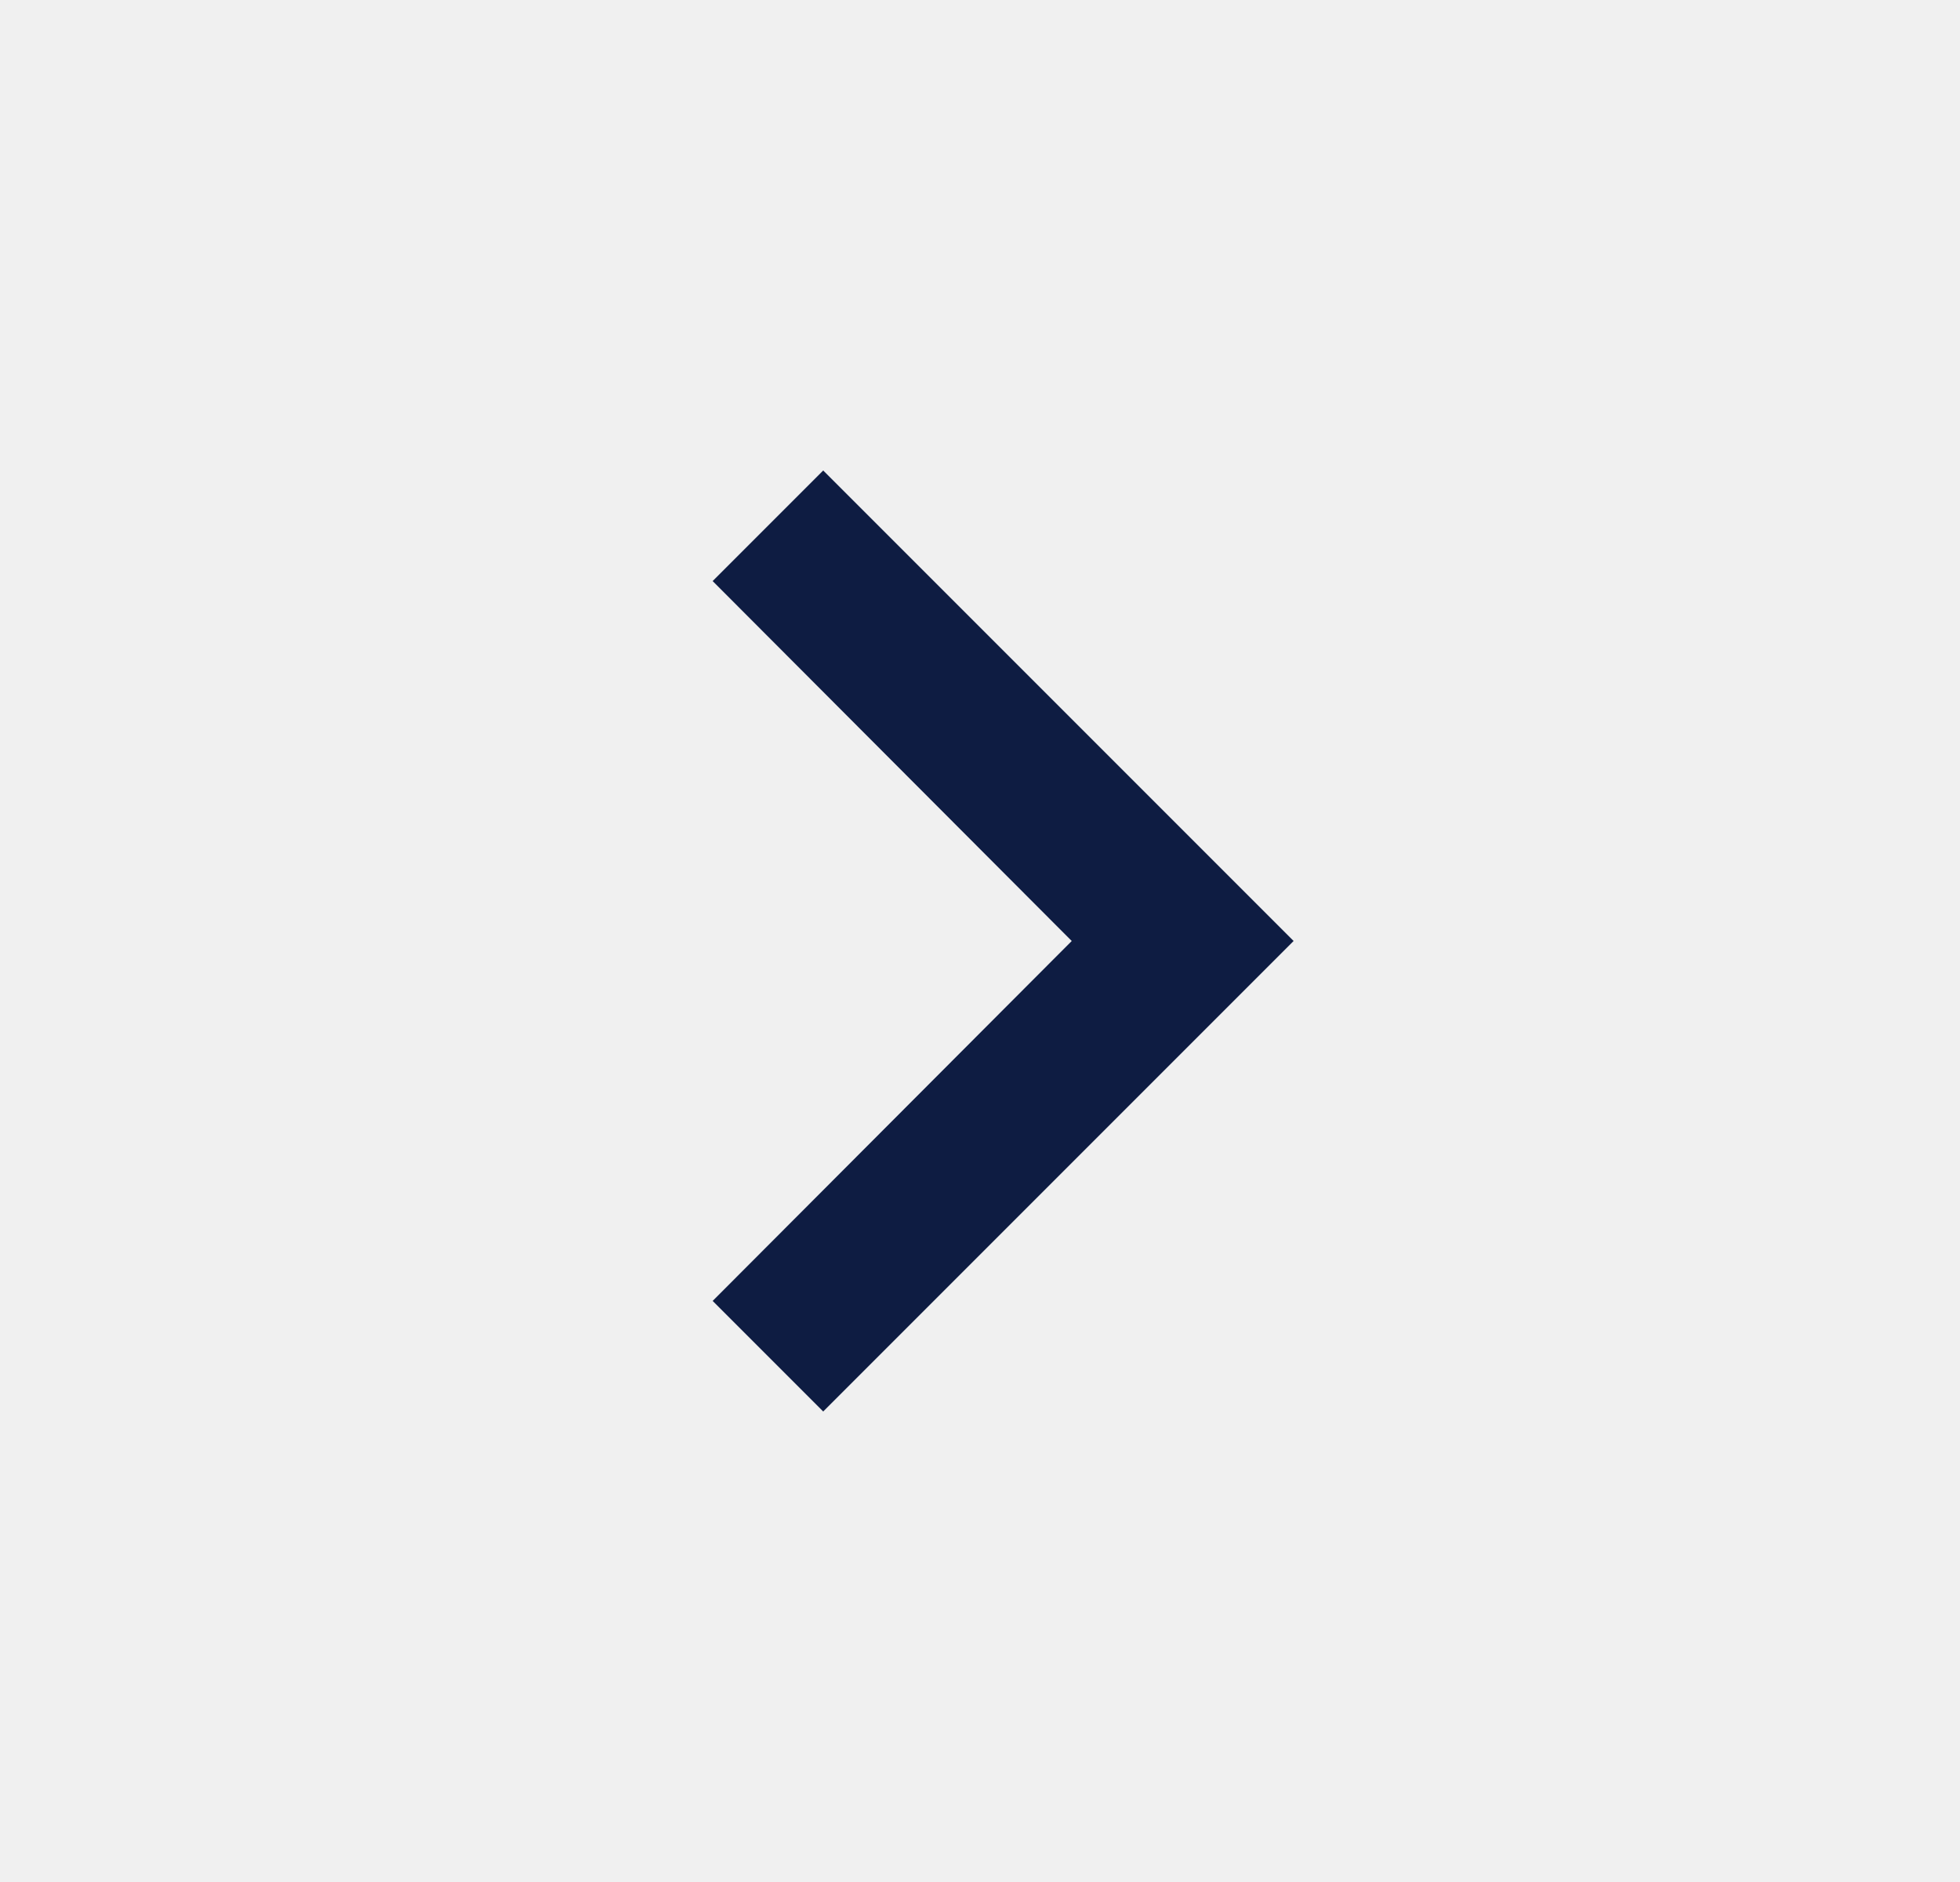
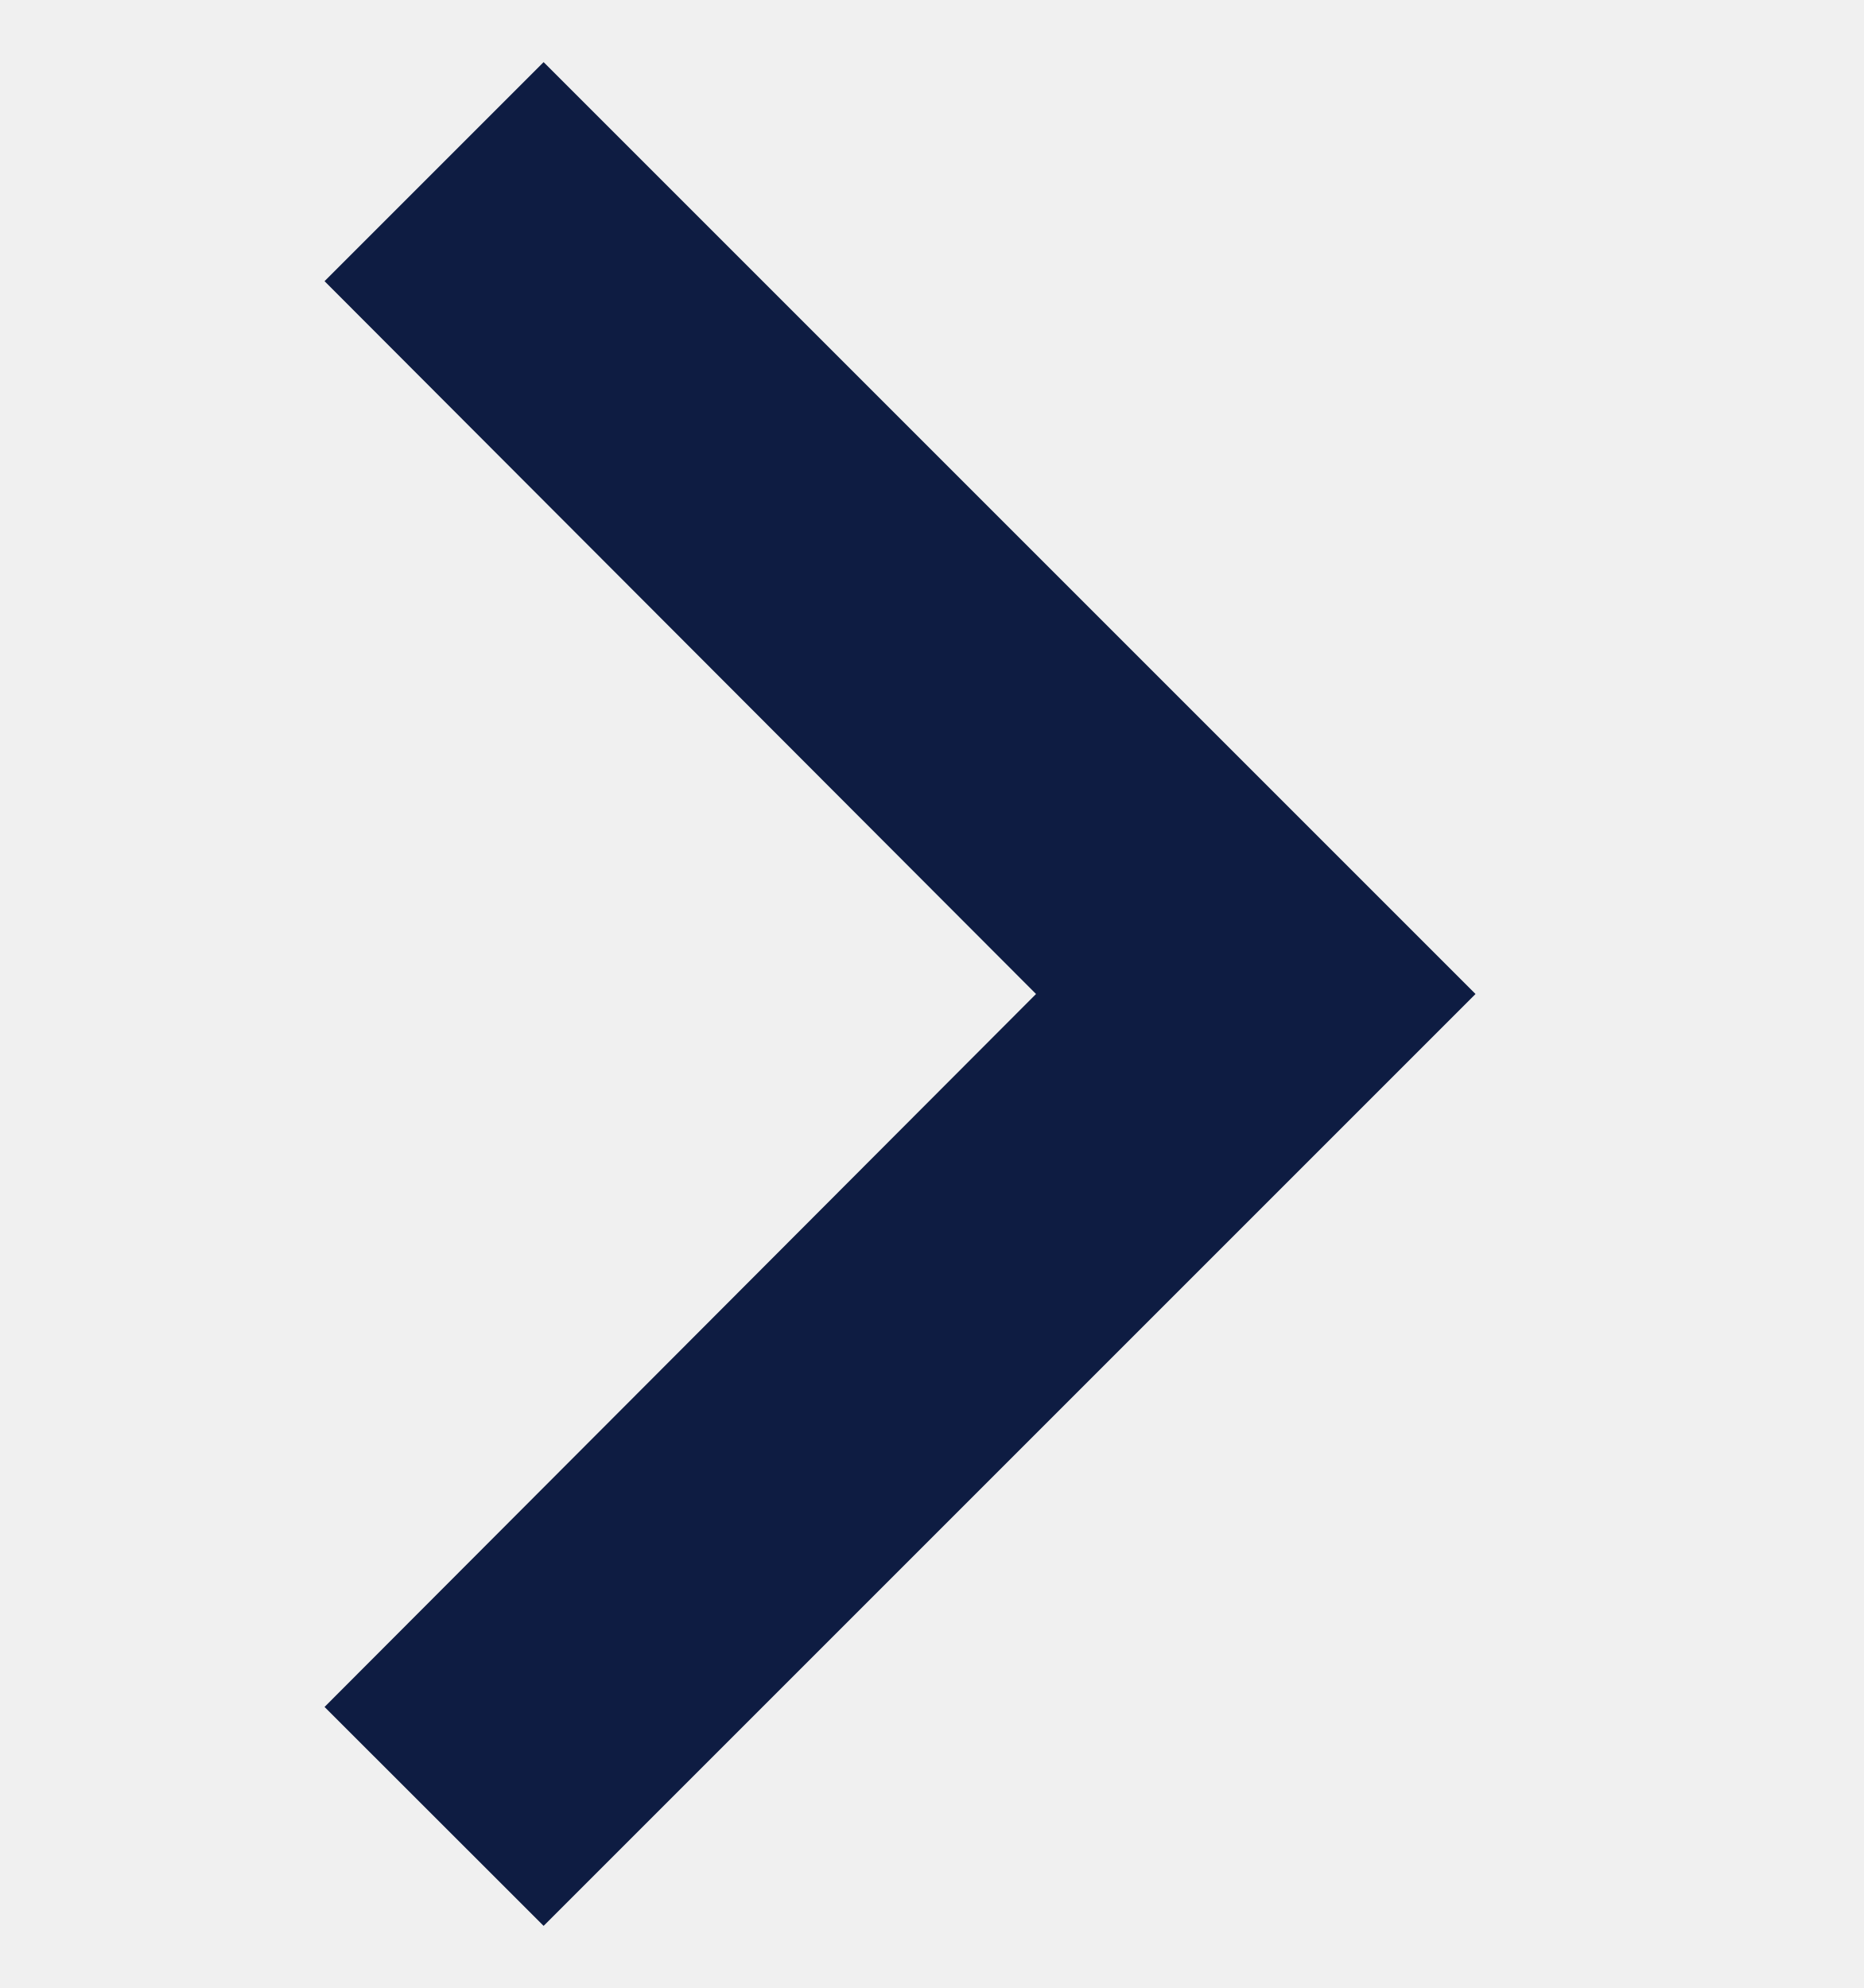
- <svg xmlns="http://www.w3.org/2000/svg" width="25" height="24" viewBox="0 0 25 24" fill="none">
-   <g id="chevron_left-24px 1" clip-path="url(#clip0_1088_1069)">
-     <path id="Vector" d="M9.09 16.59L10.5 18L16.5 12L10.5 6L9.09 7.41L13.67 12L9.09 16.59Z" fill="#0E1C42" />
+ <svg xmlns="http://www.w3.org/2000/svg" width="15" height="16" viewBox="0 0 15 16" fill="none">
+   <g id="icon/chevronBack" clip-path="url(#clip0_1573_6440)">
+     <path id="Vector" d="M2.612 13.738L4.375 15.5L11.875 8L4.375 0.5L2.612 2.263L8.338 8L2.612 13.738Z" fill="#0E1C42" />
  </g>
  <defs>
-     <clipPath id="clip0_1088_1069">
-       <rect width="24" height="24" fill="white" transform="matrix(-1 0 0 -1 24.5 24)" />
+     <clipPath id="clip0_1573_6440">
+       <rect width="15" height="15" fill="white" transform="matrix(-1 0 0 -1 15 15.5)" />
    </clipPath>
  </defs>
</svg>
